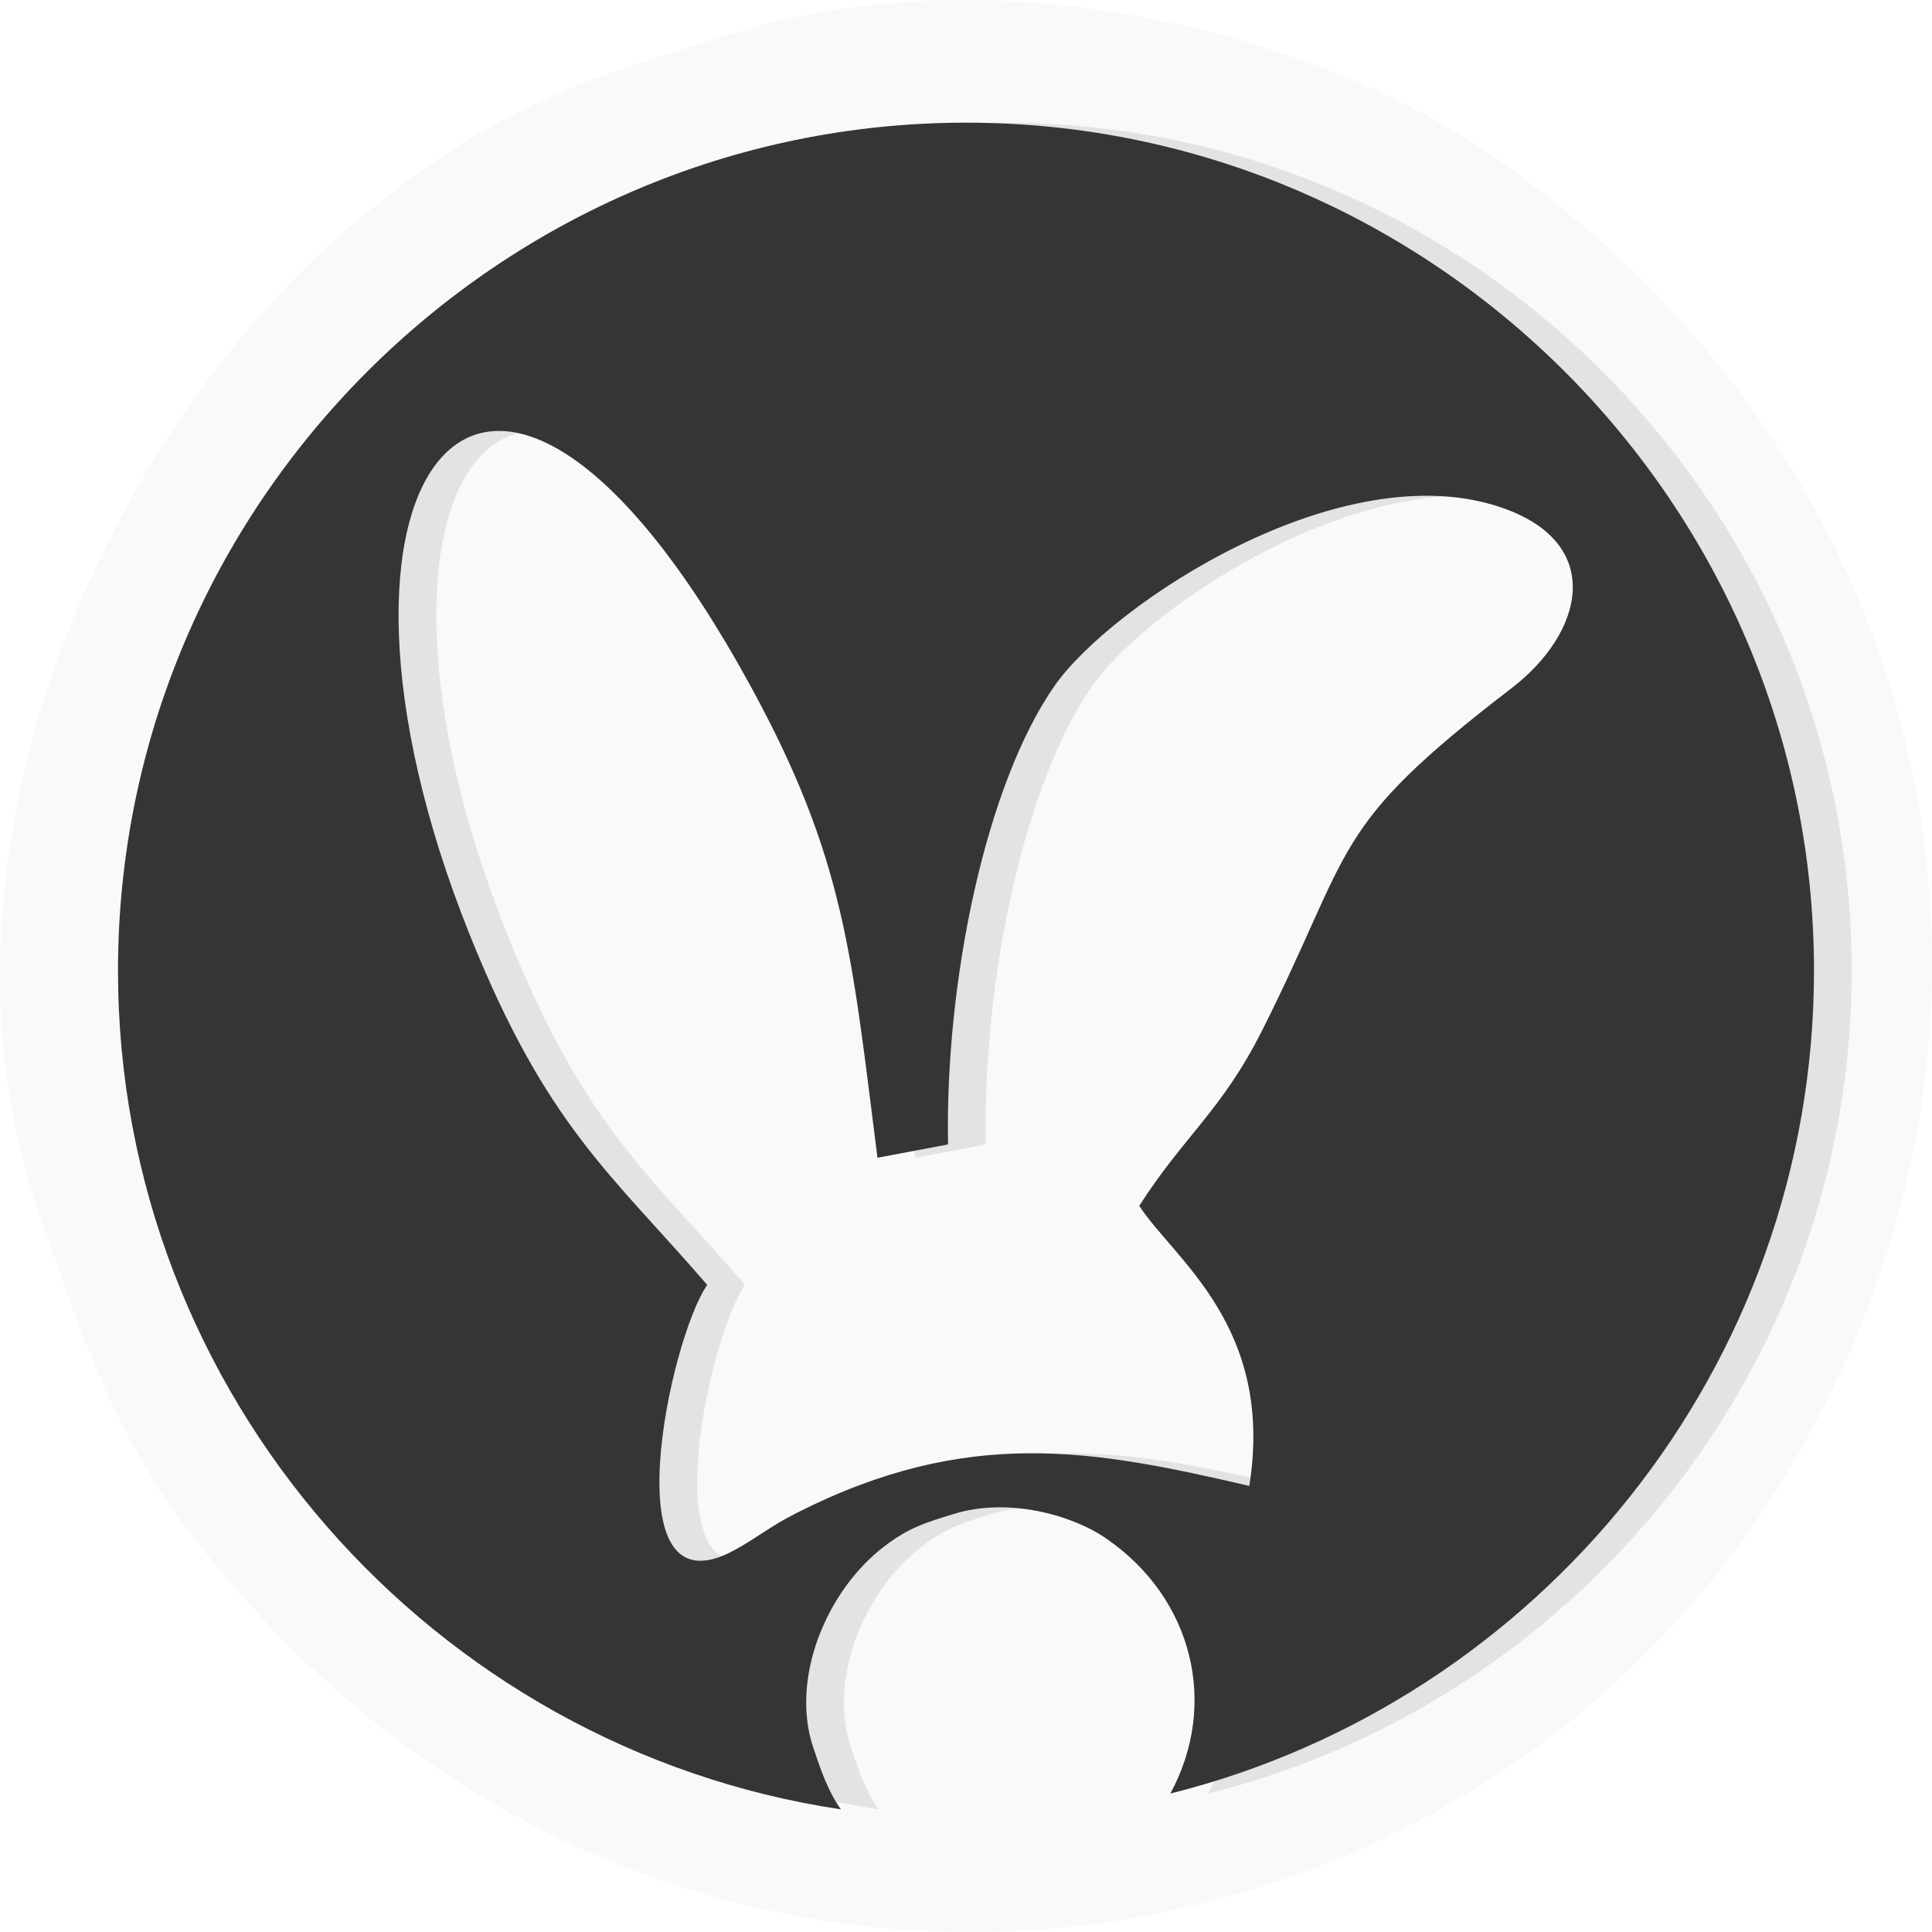
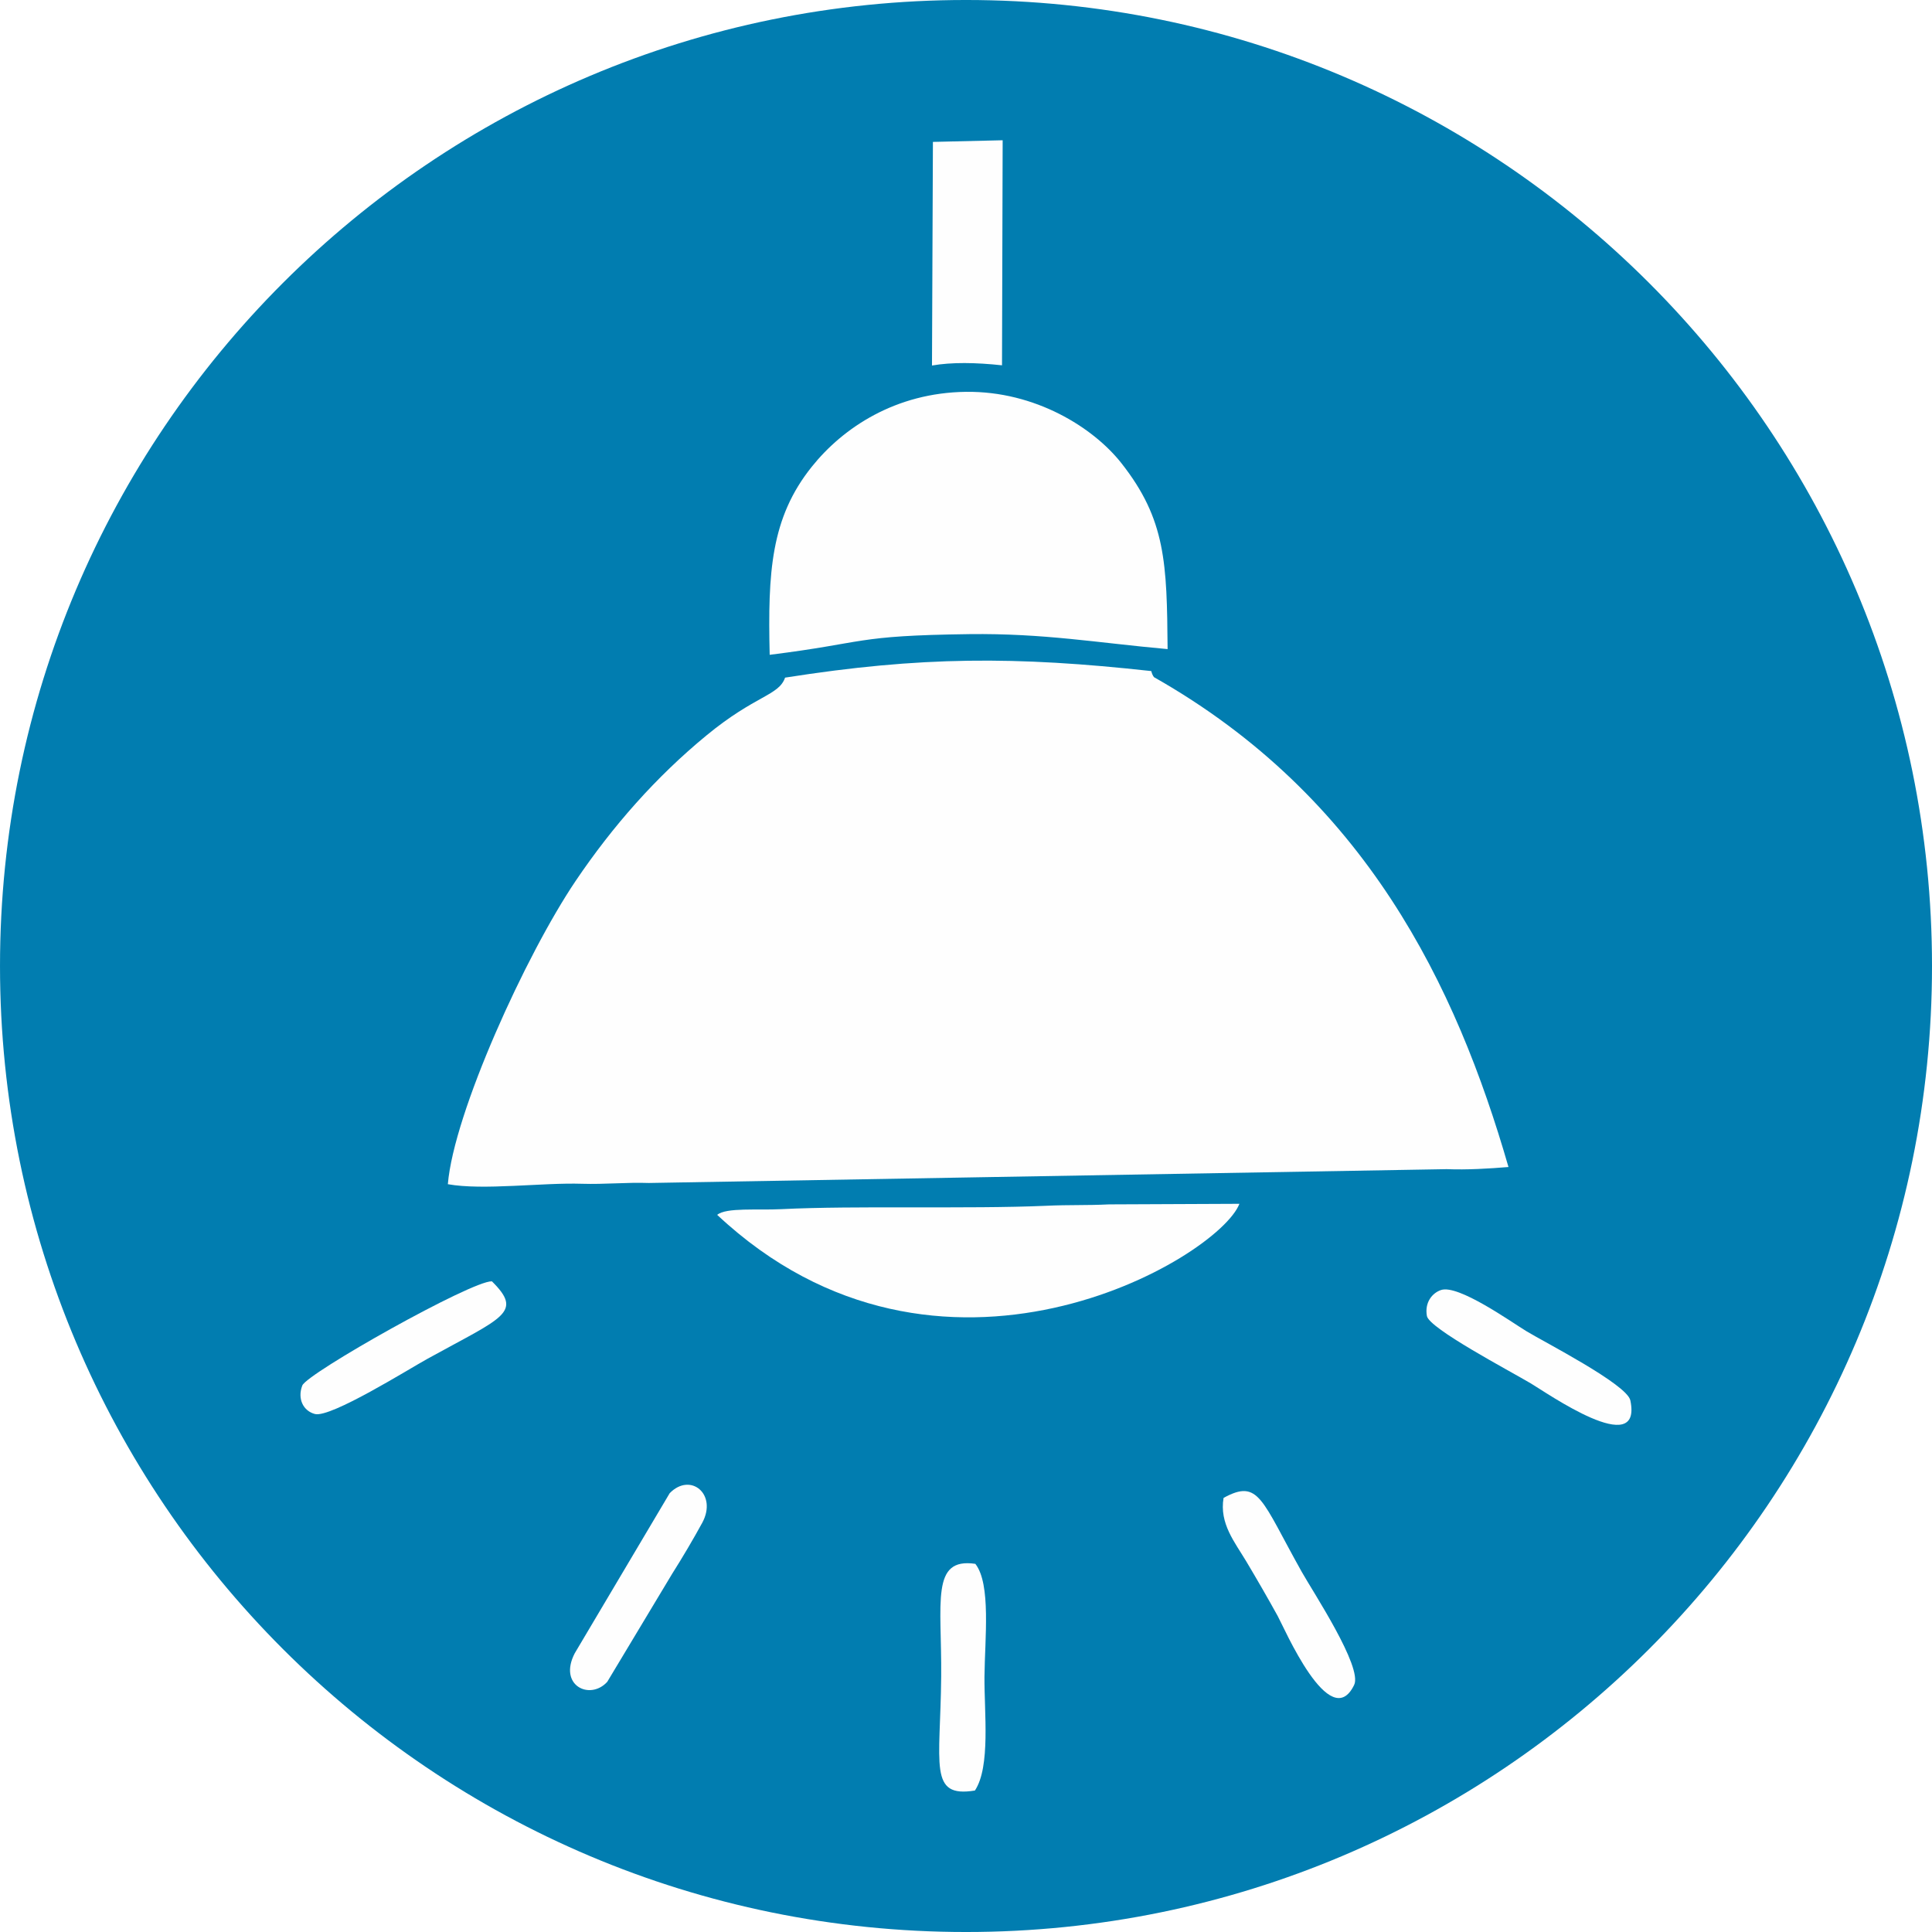
- <svg xmlns="http://www.w3.org/2000/svg" xml:space="preserve" width="23.072mm" height="23.072mm" version="1.1" style="shape-rendering:geometricPrecision; text-rendering:geometricPrecision; image-rendering:optimizeQuality; fill-rule:evenodd; clip-rule:evenodd" viewBox="0 0 2307.2 2307.2">
+ <svg xmlns="http://www.w3.org/2000/svg" xml:space="preserve" width="42.047mm" height="42.047mm" version="1.1" style="shape-rendering:geometricPrecision; text-rendering:geometricPrecision; image-rendering:optimizeQuality; fill-rule:evenodd; clip-rule:evenodd" viewBox="0 0 4204.68 4204.68">
  <defs>
    <style type="text/css">
   
-     .fil2 {fill:#373435}
-     .fil1 {fill:#E3E3E3}
-     .fil0 {fill:#FAF9F9}
+     .fil1 {fill:#FEFEFE}
+     .fil0 {fill:#017DB0}
   
  </style>
  </defs>
  <g id="Capa_x0020_1">
-     <path class="fil0" d="M873.77 40.4c-164.1,51.52 -259.51,77.31 -409.77,192.58 -348.28,267.19 -558.2,793.1 -422.13,1200.1 53.98,161.45 95.64,282.43 191.27,405.65 535.21,689.63 1493.03,574.94 1891.02,-63.76 339.27,-544.49 196.93,-1217.8 -344.17,-1590.55 -204.79,-141.07 -583.95,-245.22 -906.22,-144.02z" />
-     <path class="fil1" d="M1198.66 146.48l0.03 0c556.98,0 1012.66,455.7 1012.66,1012.66l0 0.04c0,472.92 -328.56,872.77 -768.68,982.69 57.86,-106.43 27.3,-233.35 -77.03,-304.91 -41.17,-28.24 -117.39,-49.08 -182.18,-28.82 -32.97,10.31 -52.16,15.47 -82.36,38.54 -70.01,53.48 -112.22,158.75 -84.86,240.21 9.77,29.1 17.53,51.63 33.01,73.83 -486.79,-72.79 -863.26,-495.31 -863.26,-1001.54l0 -0.04c0,-556.96 455.69,-1012.66 1012.67,-1012.66zm-309.02 1387.92c-114.88,-133.01 -191.95,-189.47 -283.8,-418.55 -218.67,-545.36 18.73,-875.41 334.95,-297.7 113.68,207.66 121.21,321.6 152.16,564.44l84.26 -15.88c-3.61,-196.31 45.43,-430.57 127.35,-547.87 67.38,-96.48 342.2,-279.66 534.94,-212.26 122.5,42.87 97.07,148.92 10.8,215.15 -219.33,168.32 -186.55,187.01 -297.69,408.22 -48.55,96.65 -93.6,126.37 -147.03,210.08 41.63,63.93 161.82,144.36 131.39,334.47 -185.89,-43.28 -335.64,-71.33 -539.78,31.86 -33.85,17.13 -48.32,30.39 -75.9,45.27 -147.41,79.63 -76.81,-252.23 -31.65,-317.23z" />
-     <path class="fil2" d="M1153.59 146.48l0.03 0c556.98,0 1012.66,455.7 1012.66,1012.66l0 0.04c0,472.92 -328.56,872.77 -768.68,982.69 57.86,-106.43 27.3,-233.35 -77.03,-304.91 -41.17,-28.24 -117.39,-49.08 -182.18,-28.82 -32.97,10.31 -52.16,15.47 -82.36,38.54 -70.01,53.48 -112.22,158.75 -84.86,240.21 9.77,29.1 17.53,51.63 33.01,73.83 -486.79,-72.79 -863.26,-495.31 -863.26,-1001.54l0 -0.04c0,-556.96 455.69,-1012.66 1012.67,-1012.66zm-309.02 1387.92c-114.88,-133.01 -191.95,-189.47 -283.8,-418.55 -218.67,-545.36 18.73,-875.41 334.94,-297.7 113.69,207.66 121.22,321.6 152.17,564.44l84.26 -15.88c-3.61,-196.31 45.43,-430.57 127.34,-547.87 67.39,-96.48 342.21,-279.66 534.95,-212.26 122.5,42.87 97.07,148.92 10.8,215.15 -219.33,168.32 -186.55,187.01 -297.69,408.22 -48.55,96.65 -93.6,126.37 -147.03,210.08 41.63,63.93 161.81,144.36 131.39,334.47 -185.89,-43.28 -335.64,-71.33 -539.78,31.86 -33.85,17.13 -48.33,30.39 -75.9,45.27 -147.41,79.63 -76.81,-252.23 -31.65,-317.23z" />
+     <g id="_1999805504800">
+       <ellipse class="fil0" cx="2102.35" cy="2102.34" rx="2102.34" ry="2102.35" />
+       <path class="fil1" d="M2030.33 308.82l151.79 -3.57 -1.4 489.78c-57.73,-6.21 -109.41,-6.99 -152.4,0.46l2.01 -486.67z" />
+       <path class="fil1" d="M1560.85 2643.95c483.76,453.31 1090.59,94.82 1136.53,-24.05l-283.55 1.24c-50.9,2.48 -84.74,0.62 -138.59,3.1 -167.93,7.3 -414.54,-0.77 -574.71,7.3 -51.83,2.63 -120.12,-4.04 -139.68,12.41z" />
+       <path class="fil1" d="M2122.68 3403.45c-97.62,-14.44 -72.95,84.11 -74.34,245.04 -1.71,192.28 -28.25,264.91 73.41,248.3 34.3,-51.67 20.17,-170.39 20.79,-247.52 0.78,-82.87 14.59,-201.9 -19.86,-245.82z" />
+       <path class="fil1" d="M2780.73 3517.05c13.5,24.21 113.91,258.54 166.37,149.91 18.78,-38.8 -90.17,-203.45 -113.92,-245.82 -88.3,-157.36 -92.96,-203.45 -170.25,-161.24 -9.62,55.71 24.52,96.53 49.51,138.43 23.59,39.57 46.71,79.61 68.29,118.72z" />
+       <path class="fil1" d="M3548.19 3047.75c-7.29,-35.07 -189.03,-127.87 -226.59,-150.84 -33.52,-20.49 -147.91,-101.96 -185.46,-89.39 -18.94,6.36 -36.01,26.85 -30.73,56.49 4.81,27.16 178.94,118.72 226.28,146.81 34.3,20.33 243.51,166.98 216.5,36.93z" />
+       <path class="fil1" d="M1528.26 3314.21c33.68,-62.07 -25.45,-110.96 -70.77,-64.56l-206.57 348.25c-36.63,70.15 32.9,103.67 70.61,62.39l141.08 -234.81c23.12,-36.47 46.56,-76.35 65.65,-111.27z" />
+       <path class="fil1" d="M1070.57 2788.59c-43.45,-1.86 -402.43,200.19 -412.67,226.73 -11.18,29.17 2.32,55.56 27.62,62.07 34.61,8.54 205.02,-98.39 245.22,-120.42 163.58,-90.32 208.9,-99.94 139.83,-168.38z" />
+       <path class="fil1" d="M1675.08 1425.09c214.02,-26.69 181.58,-41.74 434.41,-45 162.65,-2.02 277.96,18.78 431.61,32.59 -1.55,-187.16 -3.73,-281.83 -100.73,-404.89 -60.84,-77.13 -187.17,-156.9 -338.18,-155.03 -152.72,1.86 -267.25,77.75 -335.54,163.1 -89.09,111.27 -95.76,229.21 -91.57,409.23z" />
+       <path class="fil1" d="M1708.6 1474.75c-13.81,39.58 -63.94,37.56 -171.03,125.71 -109.41,90.01 -203.78,196.78 -284.79,316.74 -108.49,160.78 -265.24,505.3 -278.12,660.02 77.13,13.81 205.17,-3.73 292.09,-0.93 49.04,1.55 96.07,-3.42 145.42,-1.71l1736.07 -30.11c45.32,1.71 91.1,-1.08 134.72,-4.65 -113.77,-394.34 -310.72,-804.97 -771.35,-1066 -2.64,-3.1 -4.66,-7.76 -6.05,-13.34 -295.82,-32.59 -502.08,-32.13 -796.96,14.27z" />
+     </g>
  </g>
</svg>
